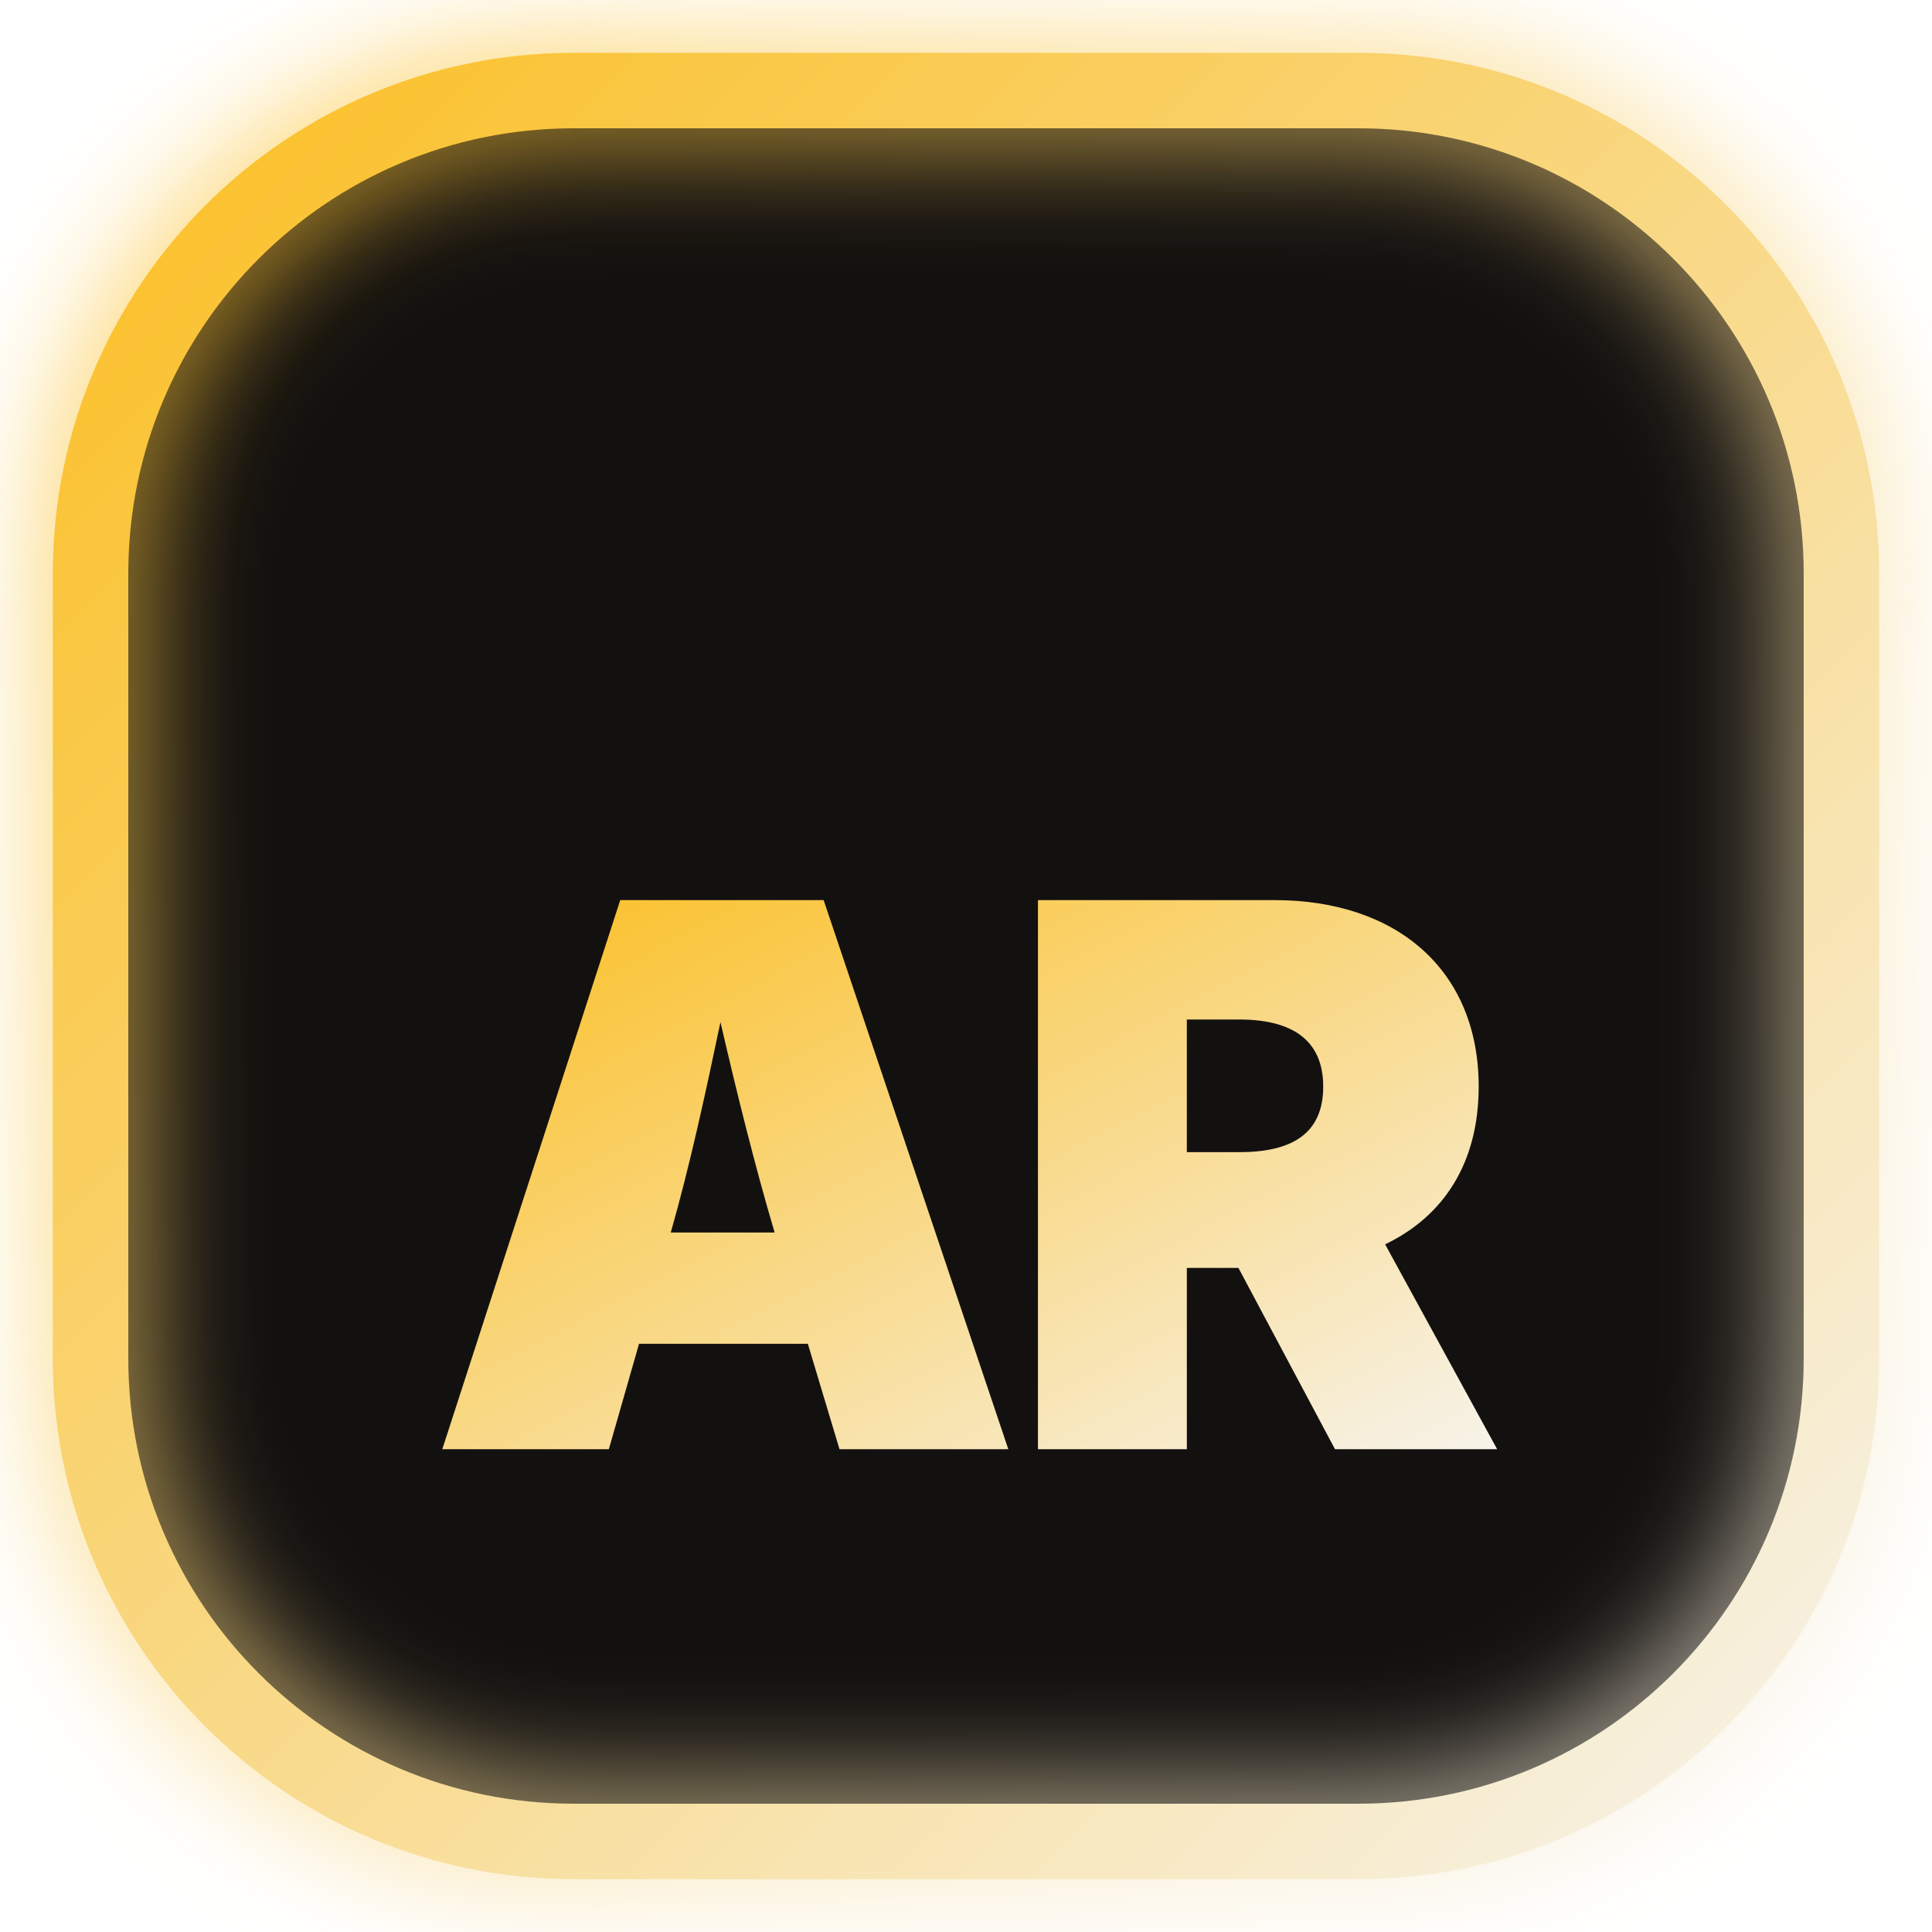
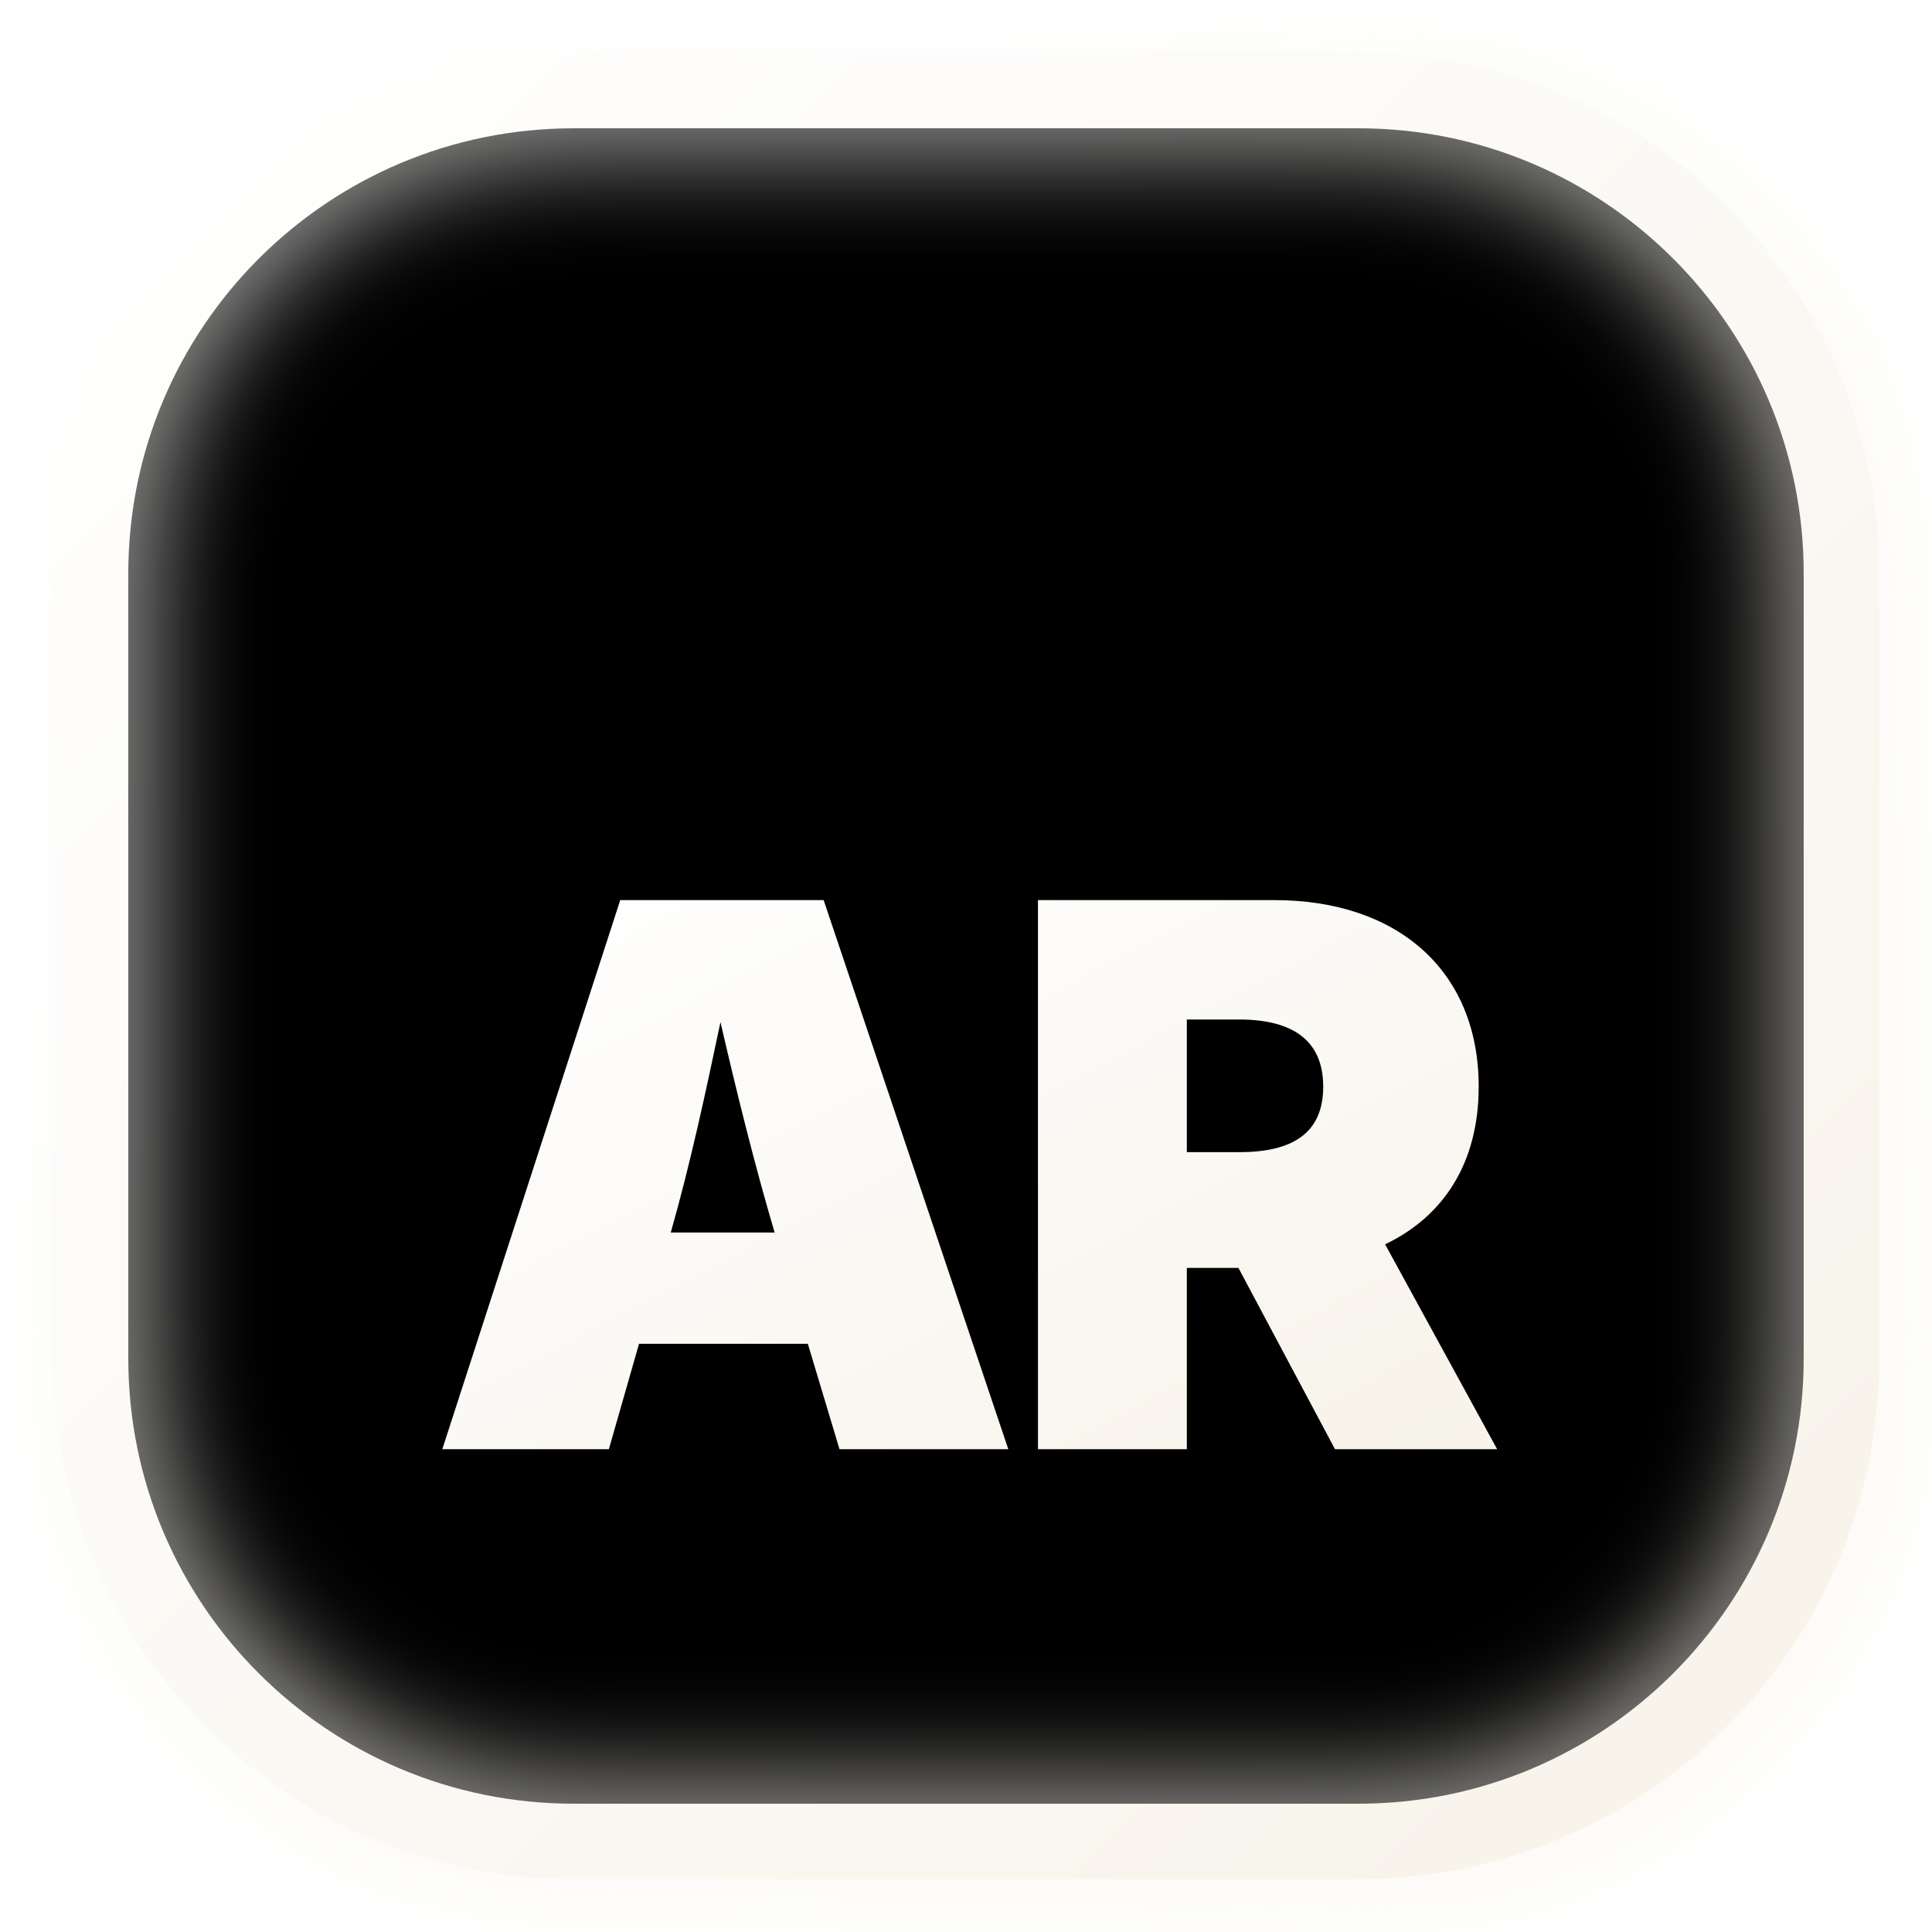
<svg xmlns="http://www.w3.org/2000/svg" viewBox="0 0 512 512" width="100%" height="100%">
  <defs>
    <linearGradient id="favicon-gradient" x1="0%" y1="0%" x2="100%" y2="100%">
-       <stop offset="0%" stop-color="#fbbf24" />
+       <stop offset="0%" stop-color="#ffffff" />
      <stop offset="100%" stop-color="#f7f3ea" />
    </linearGradient>
    <filter id="glow" x="-20%" y="-20%" width="140%" height="140%">
      <feGaussianBlur stdDeviation="16" result="blur" />
      <feComposite in="SourceGraphic" in2="blur" operator="over" />
    </filter>
  </defs>
-   <rect x="24" y="24" width="464" height="464" rx="128" fill="#131110" />
+   <rect x="24" y="24" width="464" height="464" rx="128" fill="#000000" />
  <rect x="24" y="24" width="464" height="464" rx="128" fill="none" stroke="url(#favicon-gradient)" stroke-width="20" filter="url(#glow)" />
  <text x="50%" y="60%" font-family="'Space Grotesk', 'Inter', system-ui, sans-serif" font-weight="900" font-size="200" fill="url(#favicon-gradient)" text-anchor="middle" dominant-baseline="middle" letter-spacing="-6">AR</text>
</svg>
